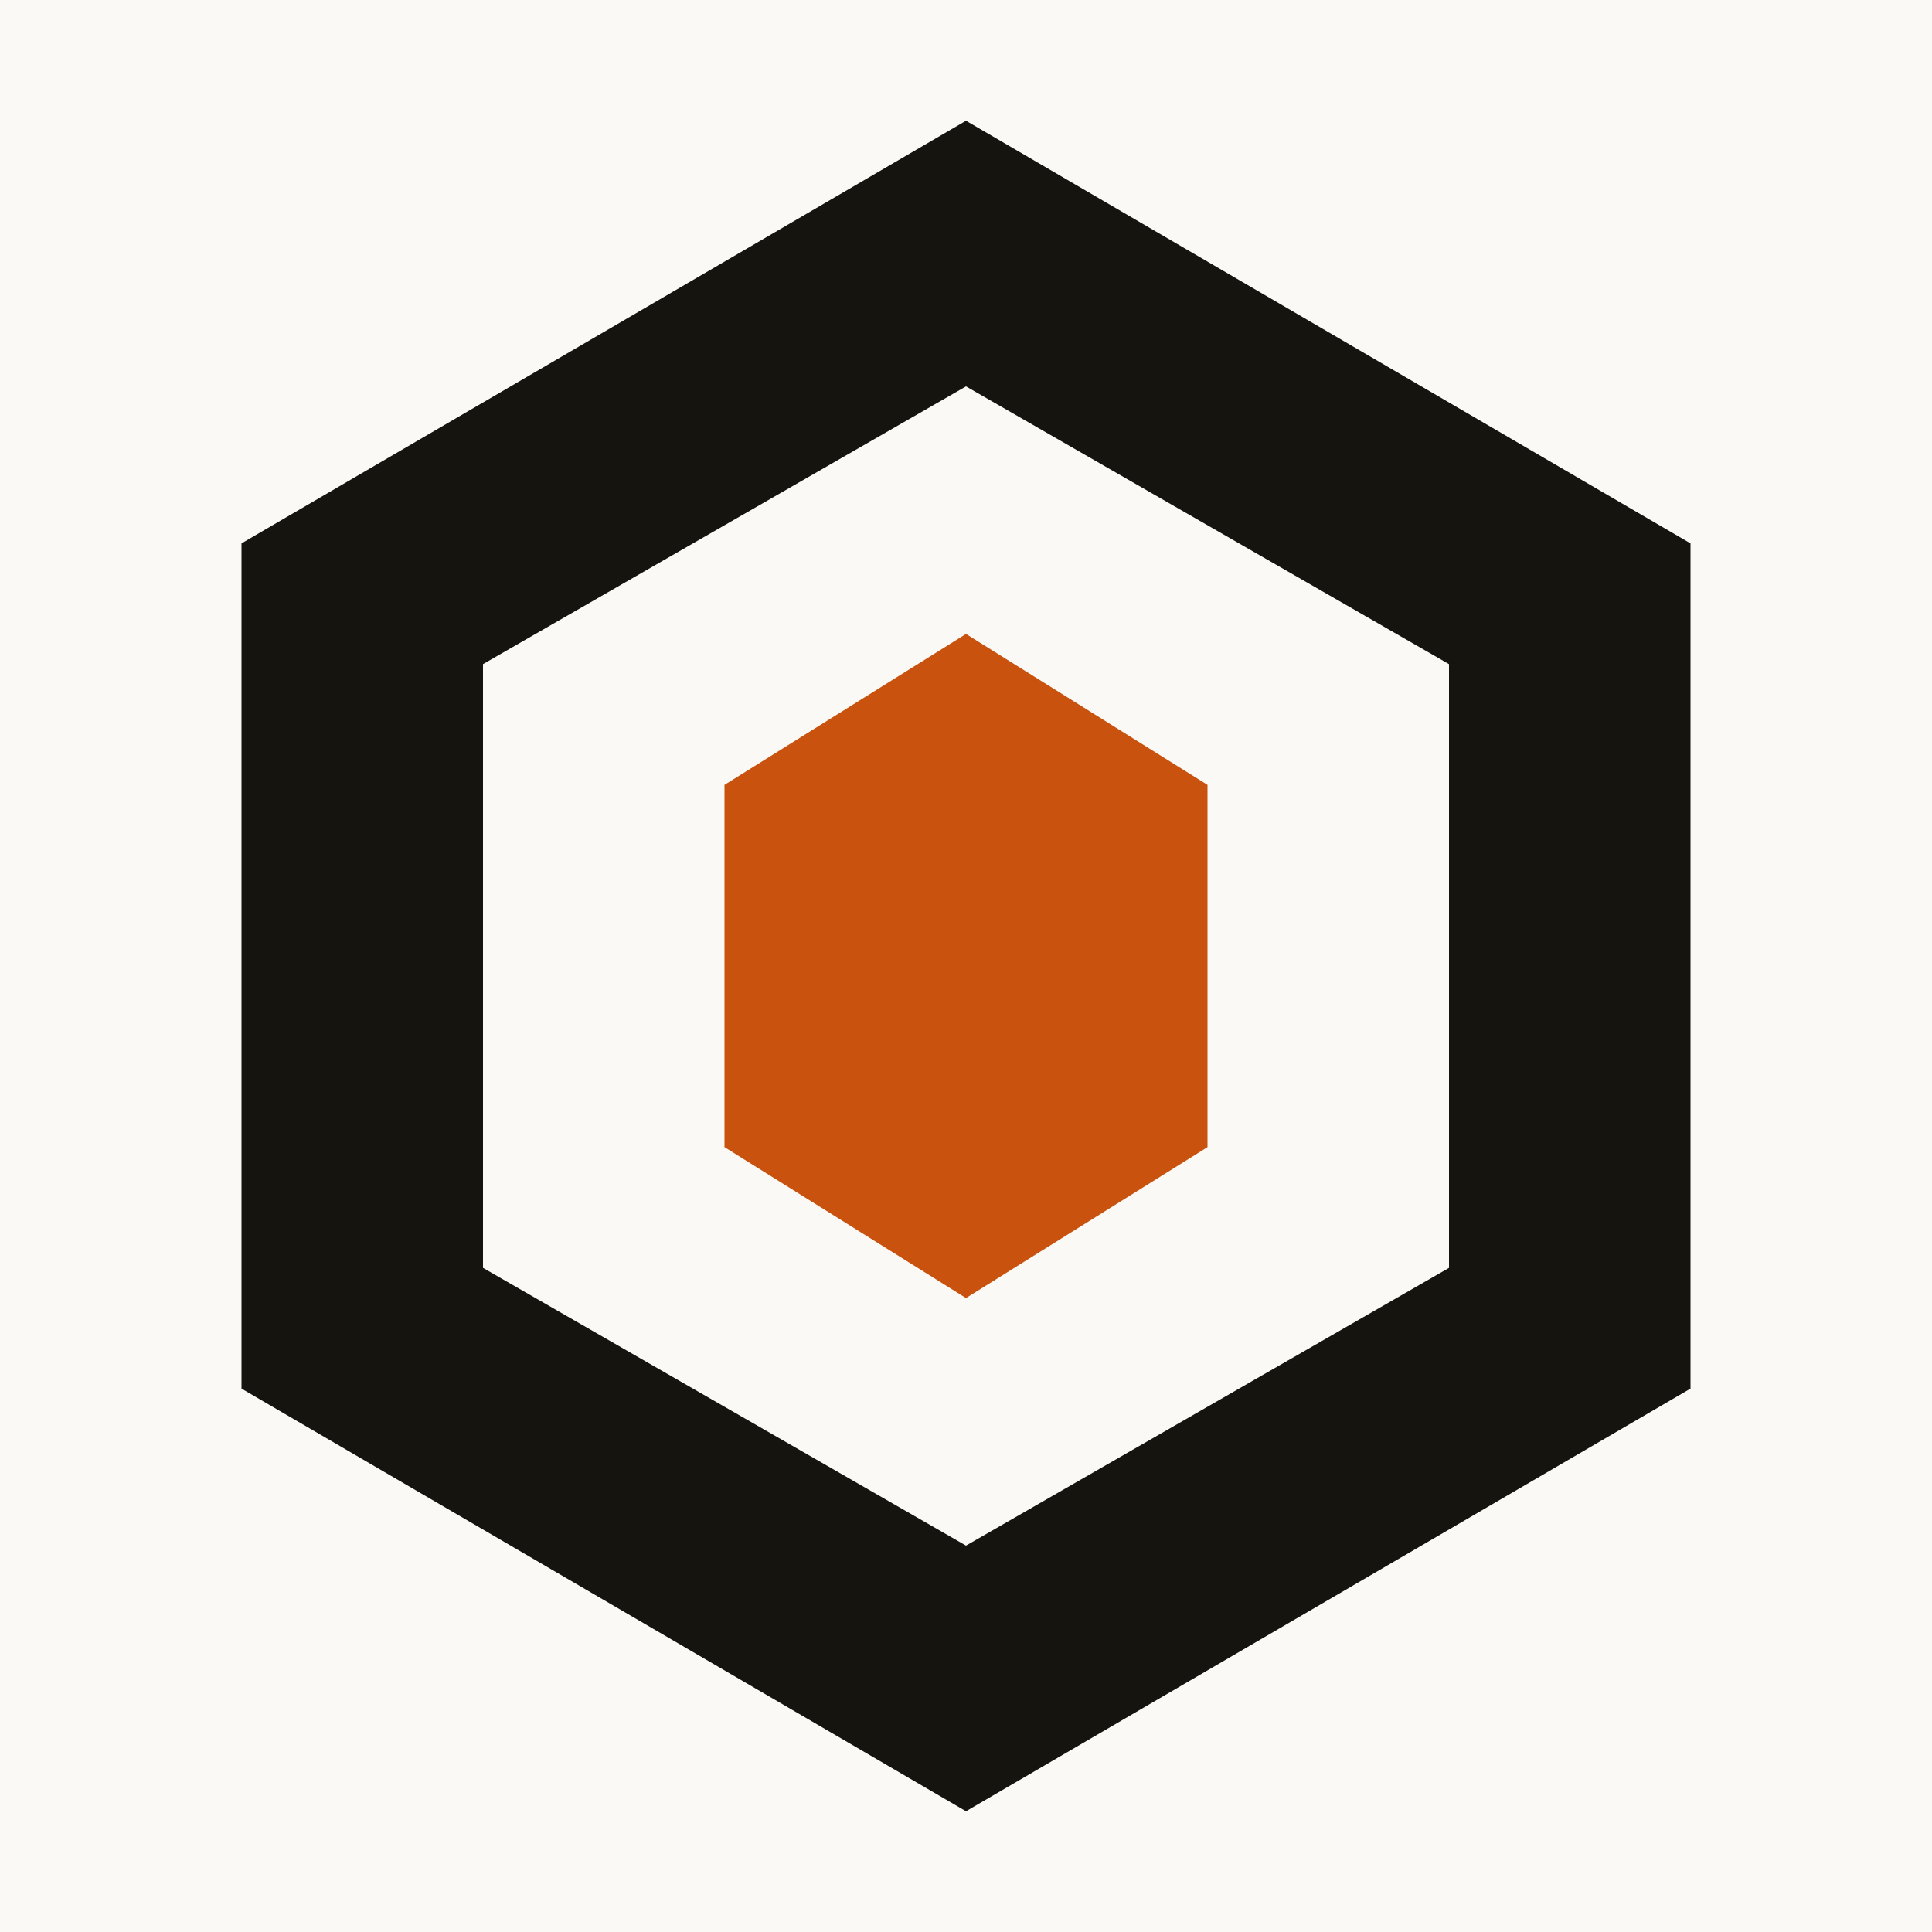
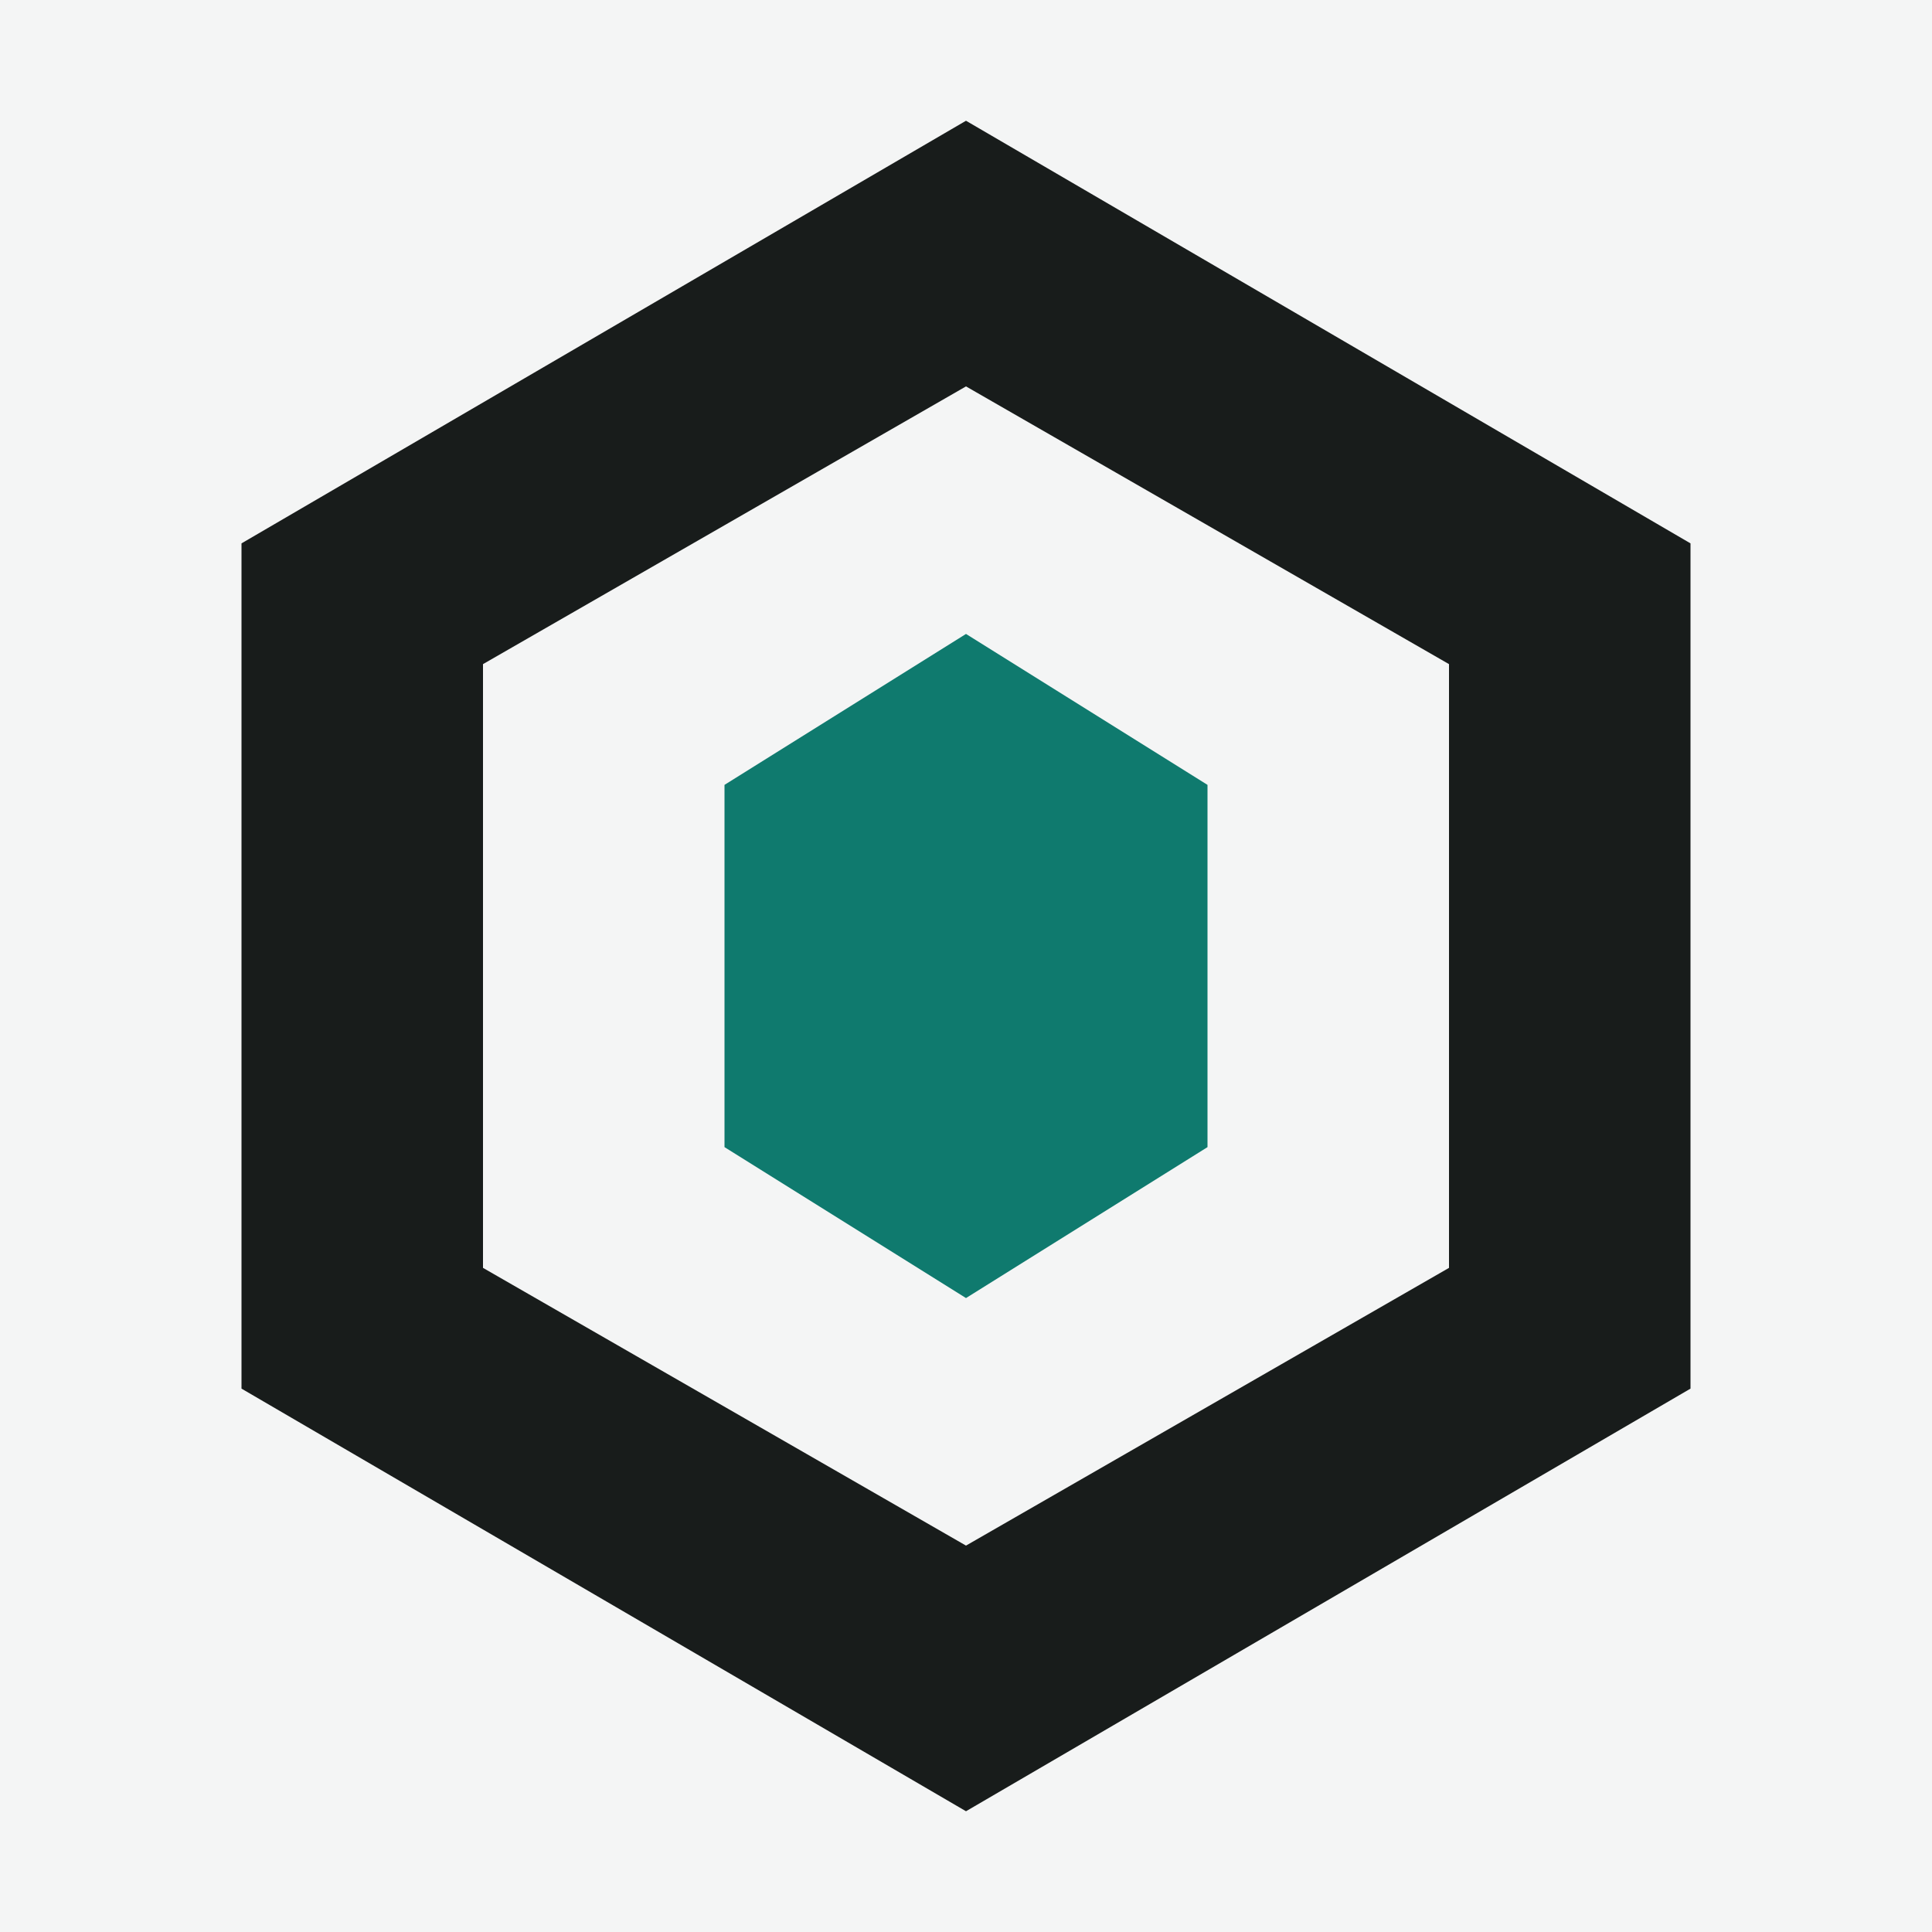
<svg xmlns="http://www.w3.org/2000/svg" viewBox="0 0 32 32">
-   <rect width="32" height="32" fill="#faf9f6" />
-   <polygon points="16,2 28,9 28,23 16,30 4,23 4,9" fill="#16140f" />
-   <polygon points="16,6.4 24,11 24,21 16,25.6 8,21 8,11" fill="#faf9f6" />
-   <polygon points="16,10.5 20,13 20,19 16,21.5 12,19 12,13" fill="#c9520e" />
+   <rect width="32" height="32" fill="#f4f5f5" />
+   <polygon points="16,2 28,9 28,23 16,30 4,23 4,9" fill="#181c1b" />
+   <polygon points="16,6.4 24,11 24,21 16,25.6 8,21 8,11" fill="#f4f5f5" />
+   <polygon points="16,10.5 20,13 20,19 16,21.5 12,19 12,13" fill="#0f7a6e" />
</svg>
